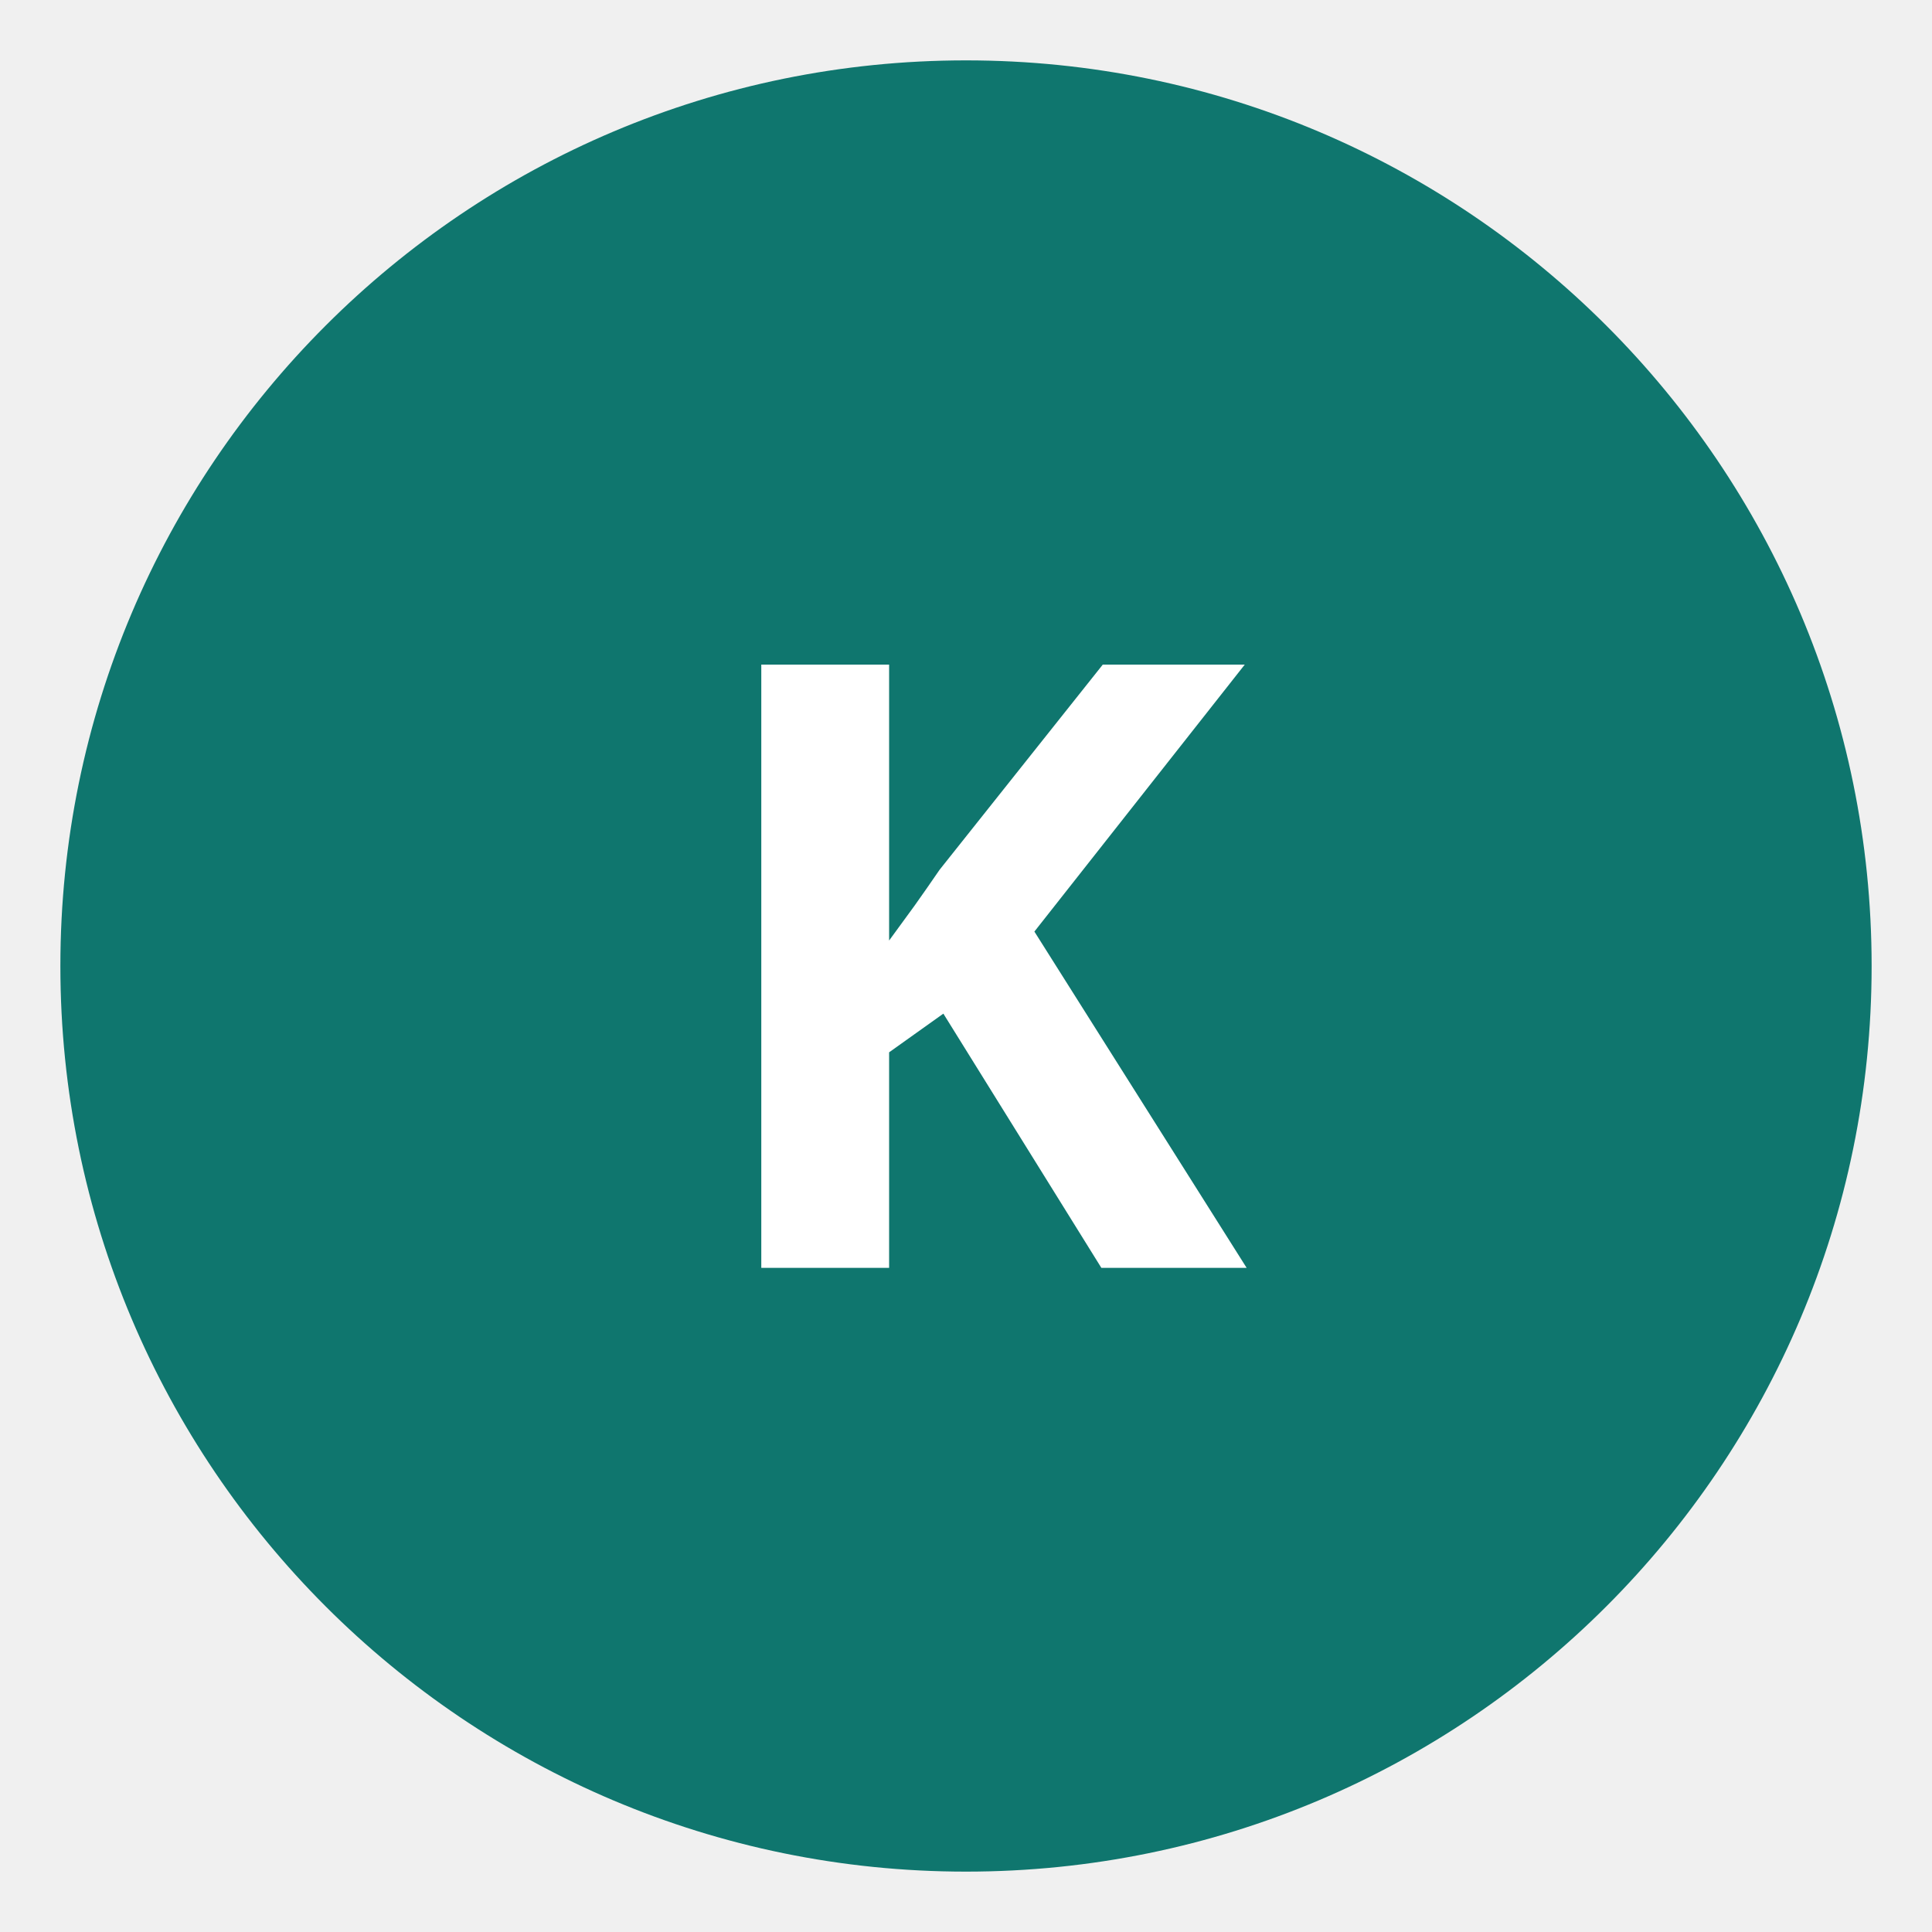
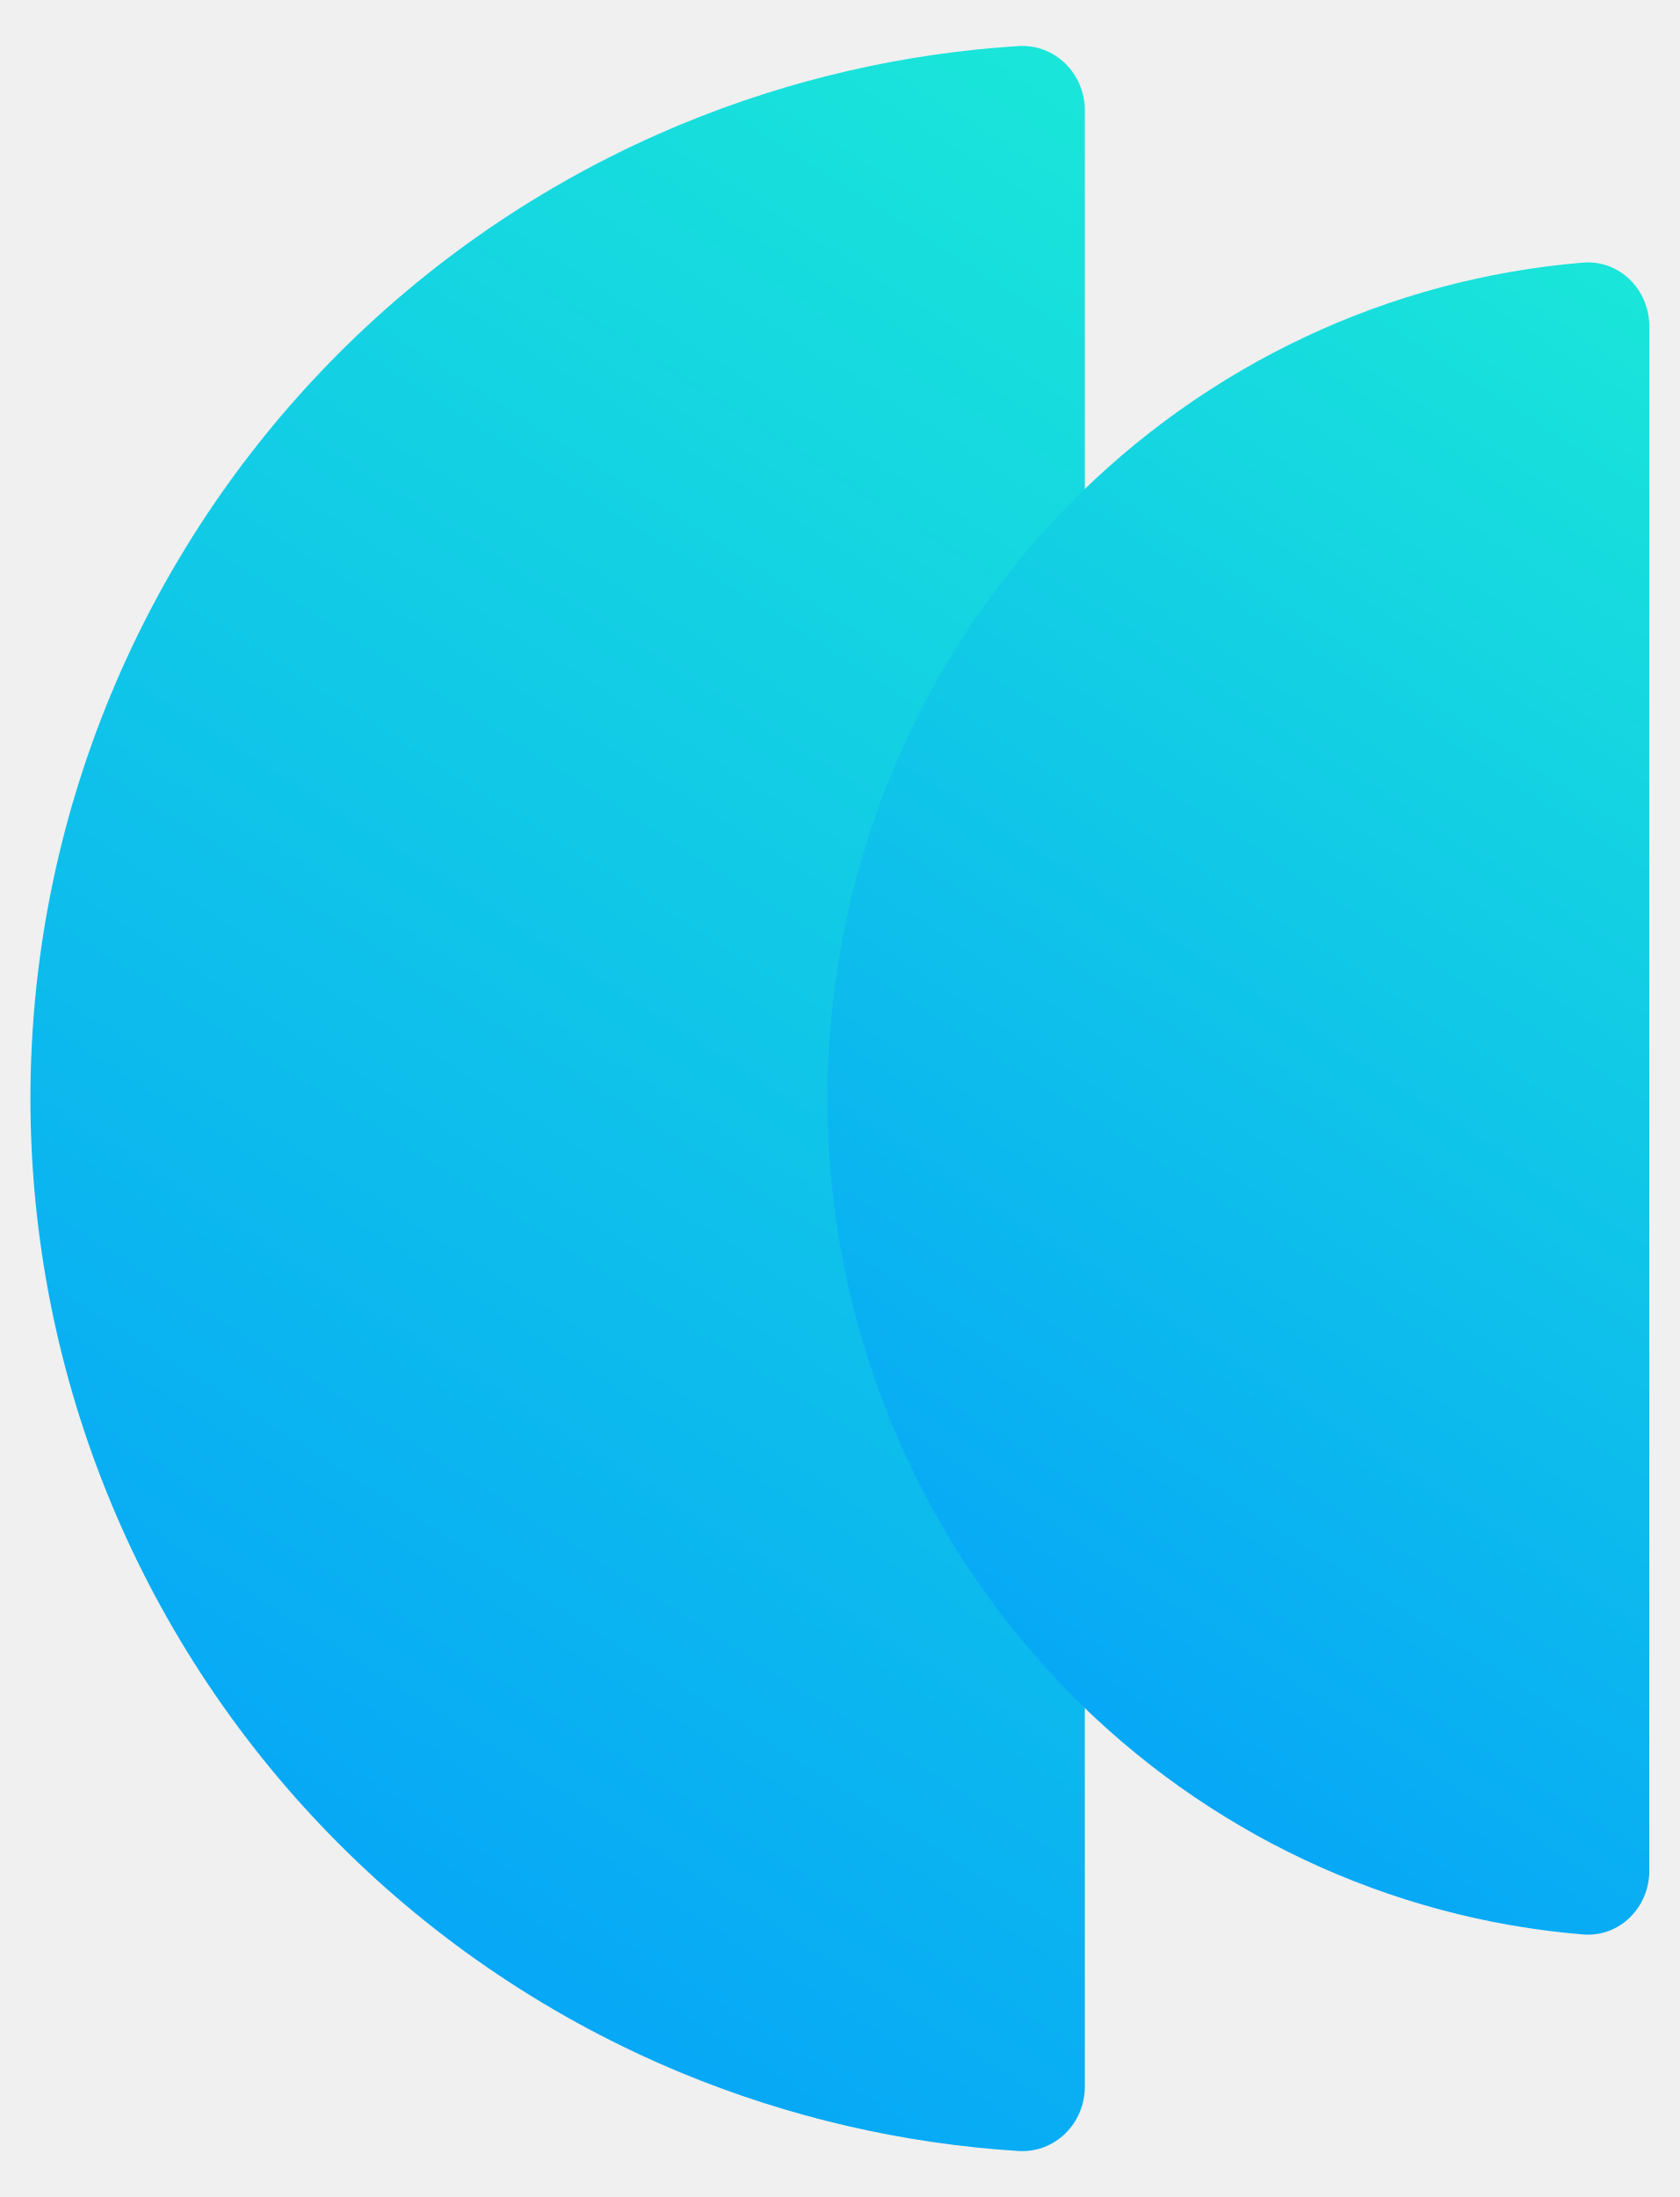
- <svg xmlns="http://www.w3.org/2000/svg" viewBox="0 0 64 64" role="img" aria-label="Kana Labs">
-   <circle cx="32" cy="32" r="30" fill="#0f766e" />
-   <text x="32" y="42" text-anchor="middle" font-family="system-ui,sans-serif" font-size="28" font-weight="800" fill="#fff">K</text>
+ <svg xmlns="http://www.w3.org/2000/svg" width="26" height="34" viewBox="0 0 26 34" fill="none">
+   <g id="Logo">
+     <g id="Group 6">
+       <path id="Ellipse 54" d="M16.791 1.708C16.791 1.141 16.33 0.677 15.763 0.713C13.971 0.826 12.208 1.234 10.545 1.923C8.565 2.743 6.766 3.945 5.251 5.46C3.735 6.976 2.533 8.775 1.713 10.755C0.893 12.735 0.471 14.857 0.471 17C0.471 19.143 0.893 21.265 1.713 23.245C2.533 25.225 3.735 27.024 5.251 28.54C6.766 30.055 8.565 31.258 10.545 32.078C12.208 32.766 13.971 33.175 15.763 33.288C16.33 33.323 16.791 32.86 16.791 32.292L16.791 1.708Z" fill="url(#paint0_linear_2074_8642)" />
+       <path id="Ellipse 55" d="M25.528 5.05C25.528 4.482 25.067 4.017 24.501 4.064C21.503 4.312 18.675 5.637 16.533 7.823C14.147 10.257 12.807 13.558 12.807 17C12.807 20.443 14.147 23.744 16.533 26.178C18.675 28.364 21.503 29.689 24.501 29.937C25.067 29.984 25.528 29.519 25.528 28.951V5.05Z" fill="url(#paint1_linear_2074_8642)" />
+     </g>
+   </g>
+   <defs>
+     <linearGradient id="paint0_linear_2074_8642" x1="0.273" y1="36.75" x2="25.814" y2="-3.398" gradientUnits="userSpaceOnUse">
+       <stop stop-color="#0194FF" />
+       <stop offset="1" stop-color="#1FF8D1" />
+     </linearGradient>
+     <linearGradient id="paint1_linear_2074_8642" x1="12.652" y1="32.689" x2="33.101" y2="1.146" gradientUnits="userSpaceOnUse">
+       <stop stop-color="#0194FF" />
+       <stop offset="1" stop-color="#1FF8D1" />
+     </linearGradient>
+   </defs>
</svg>
